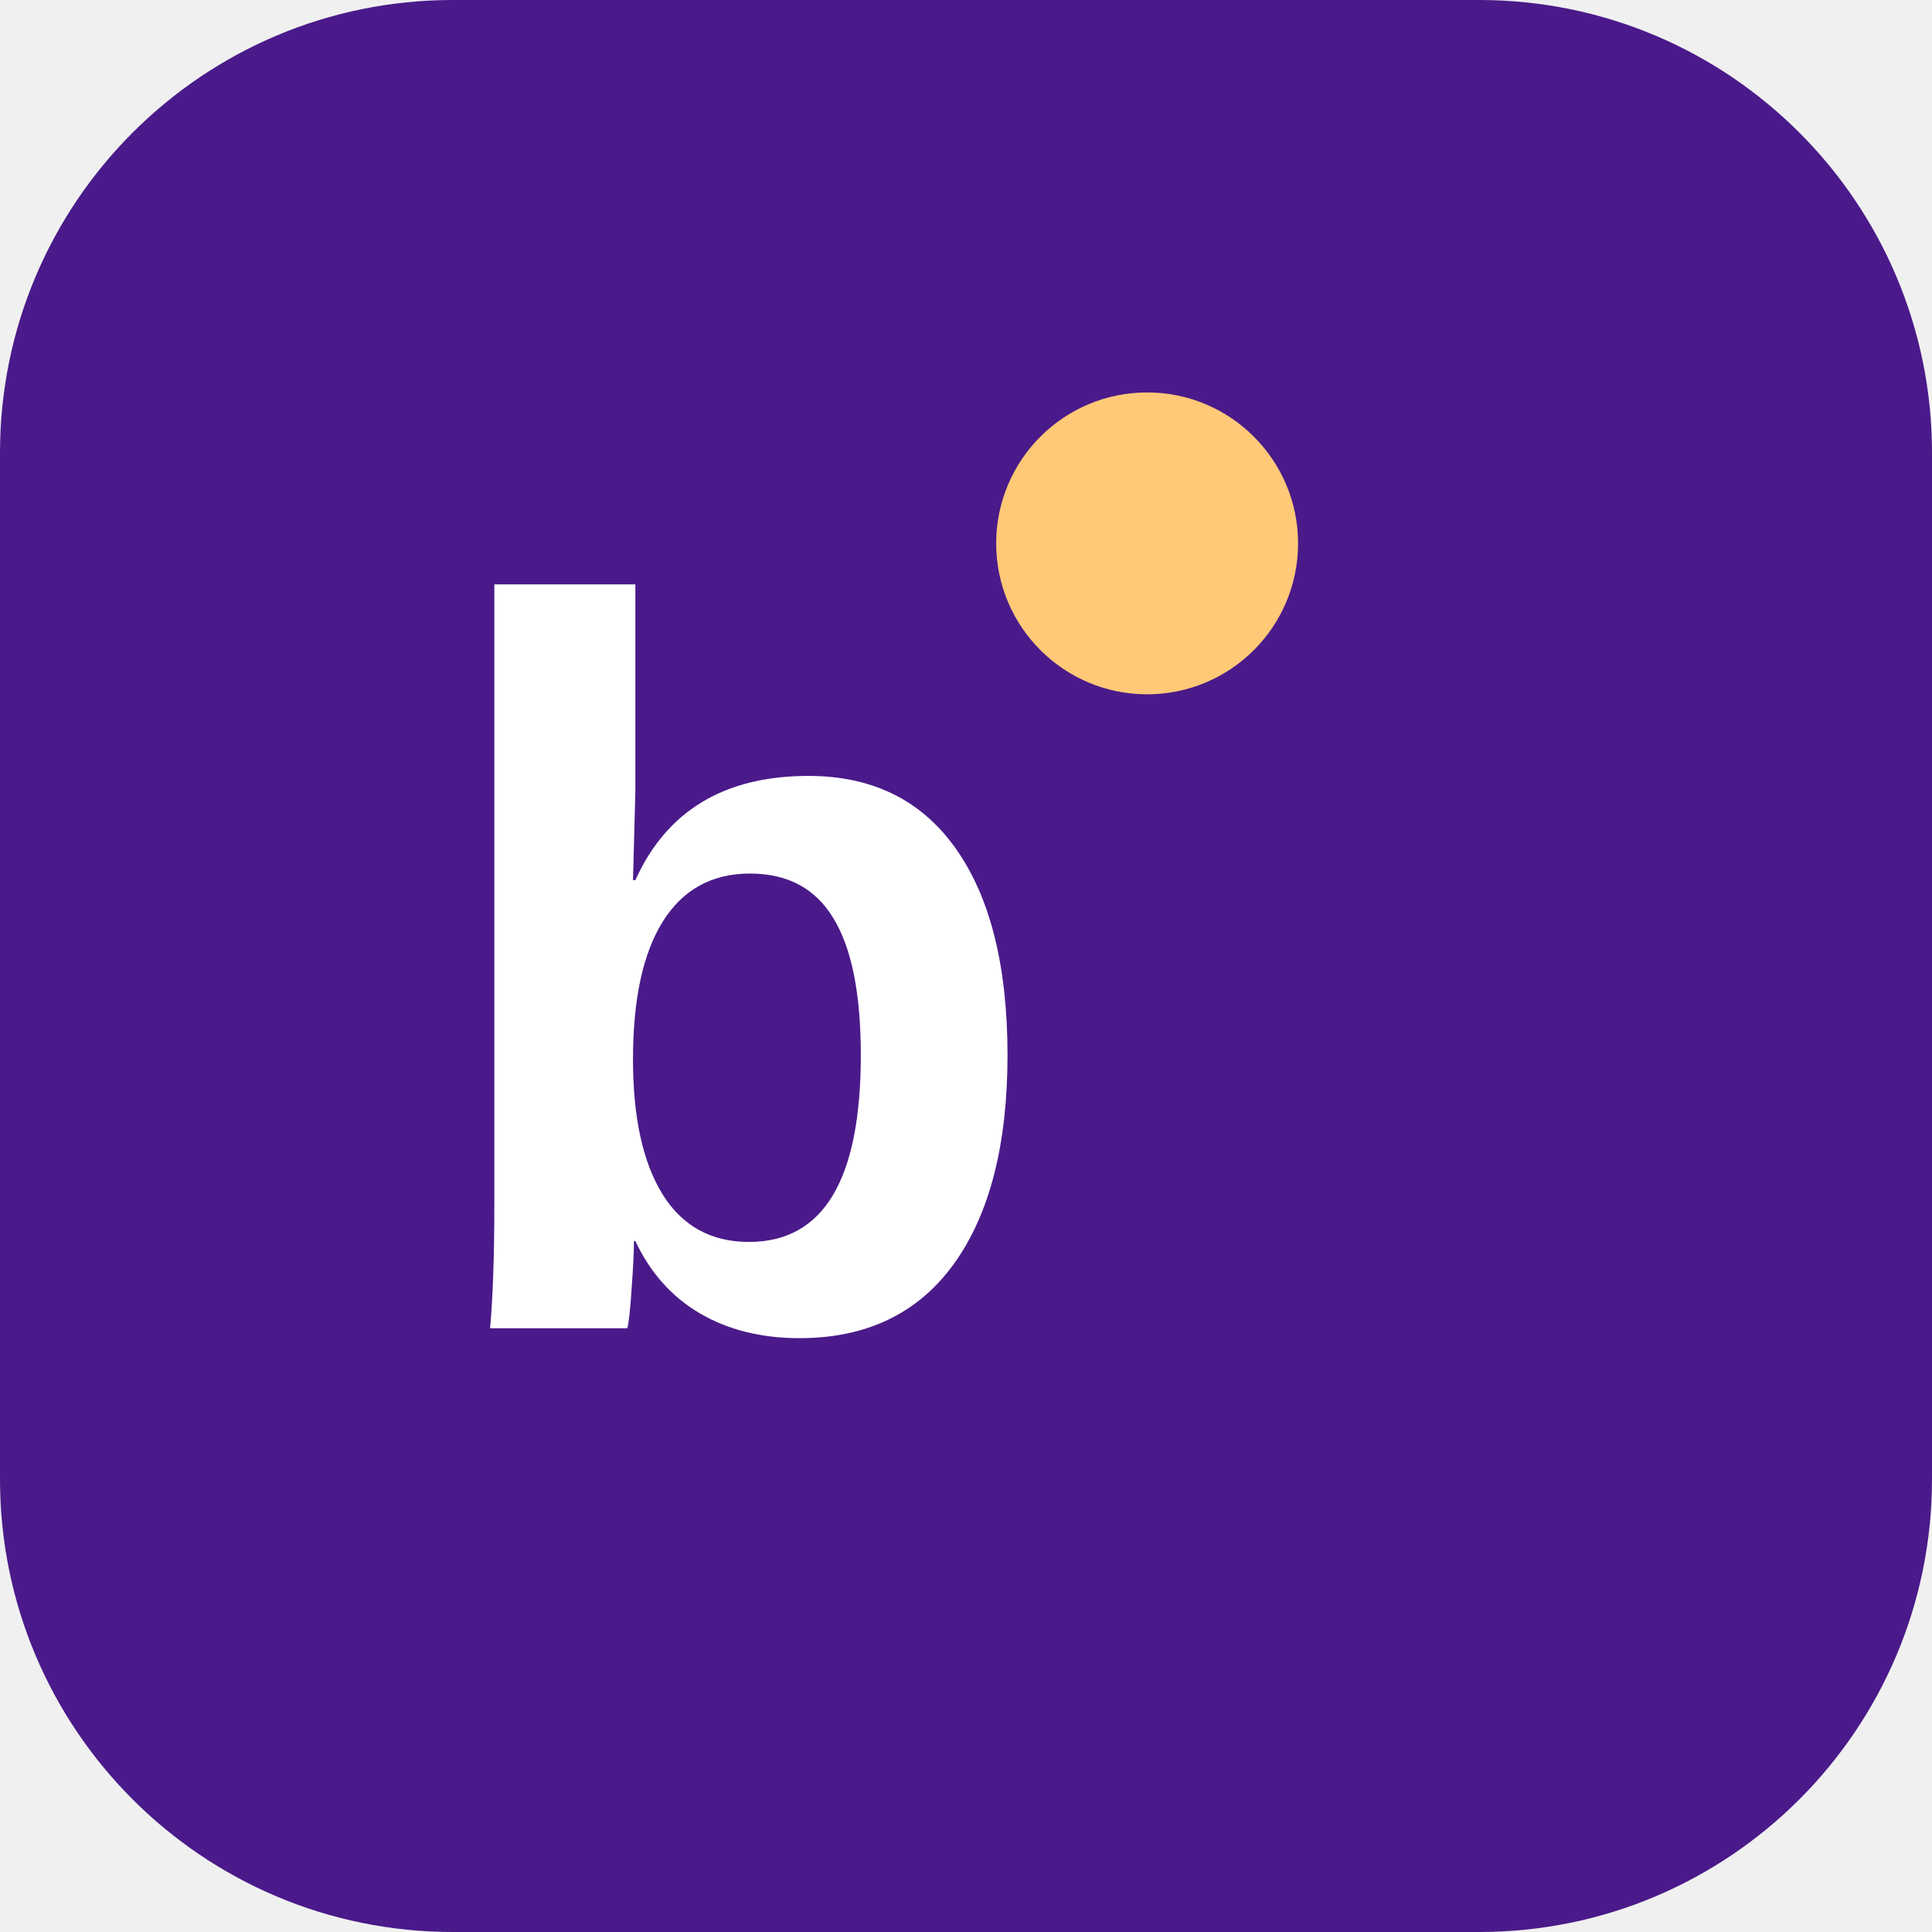
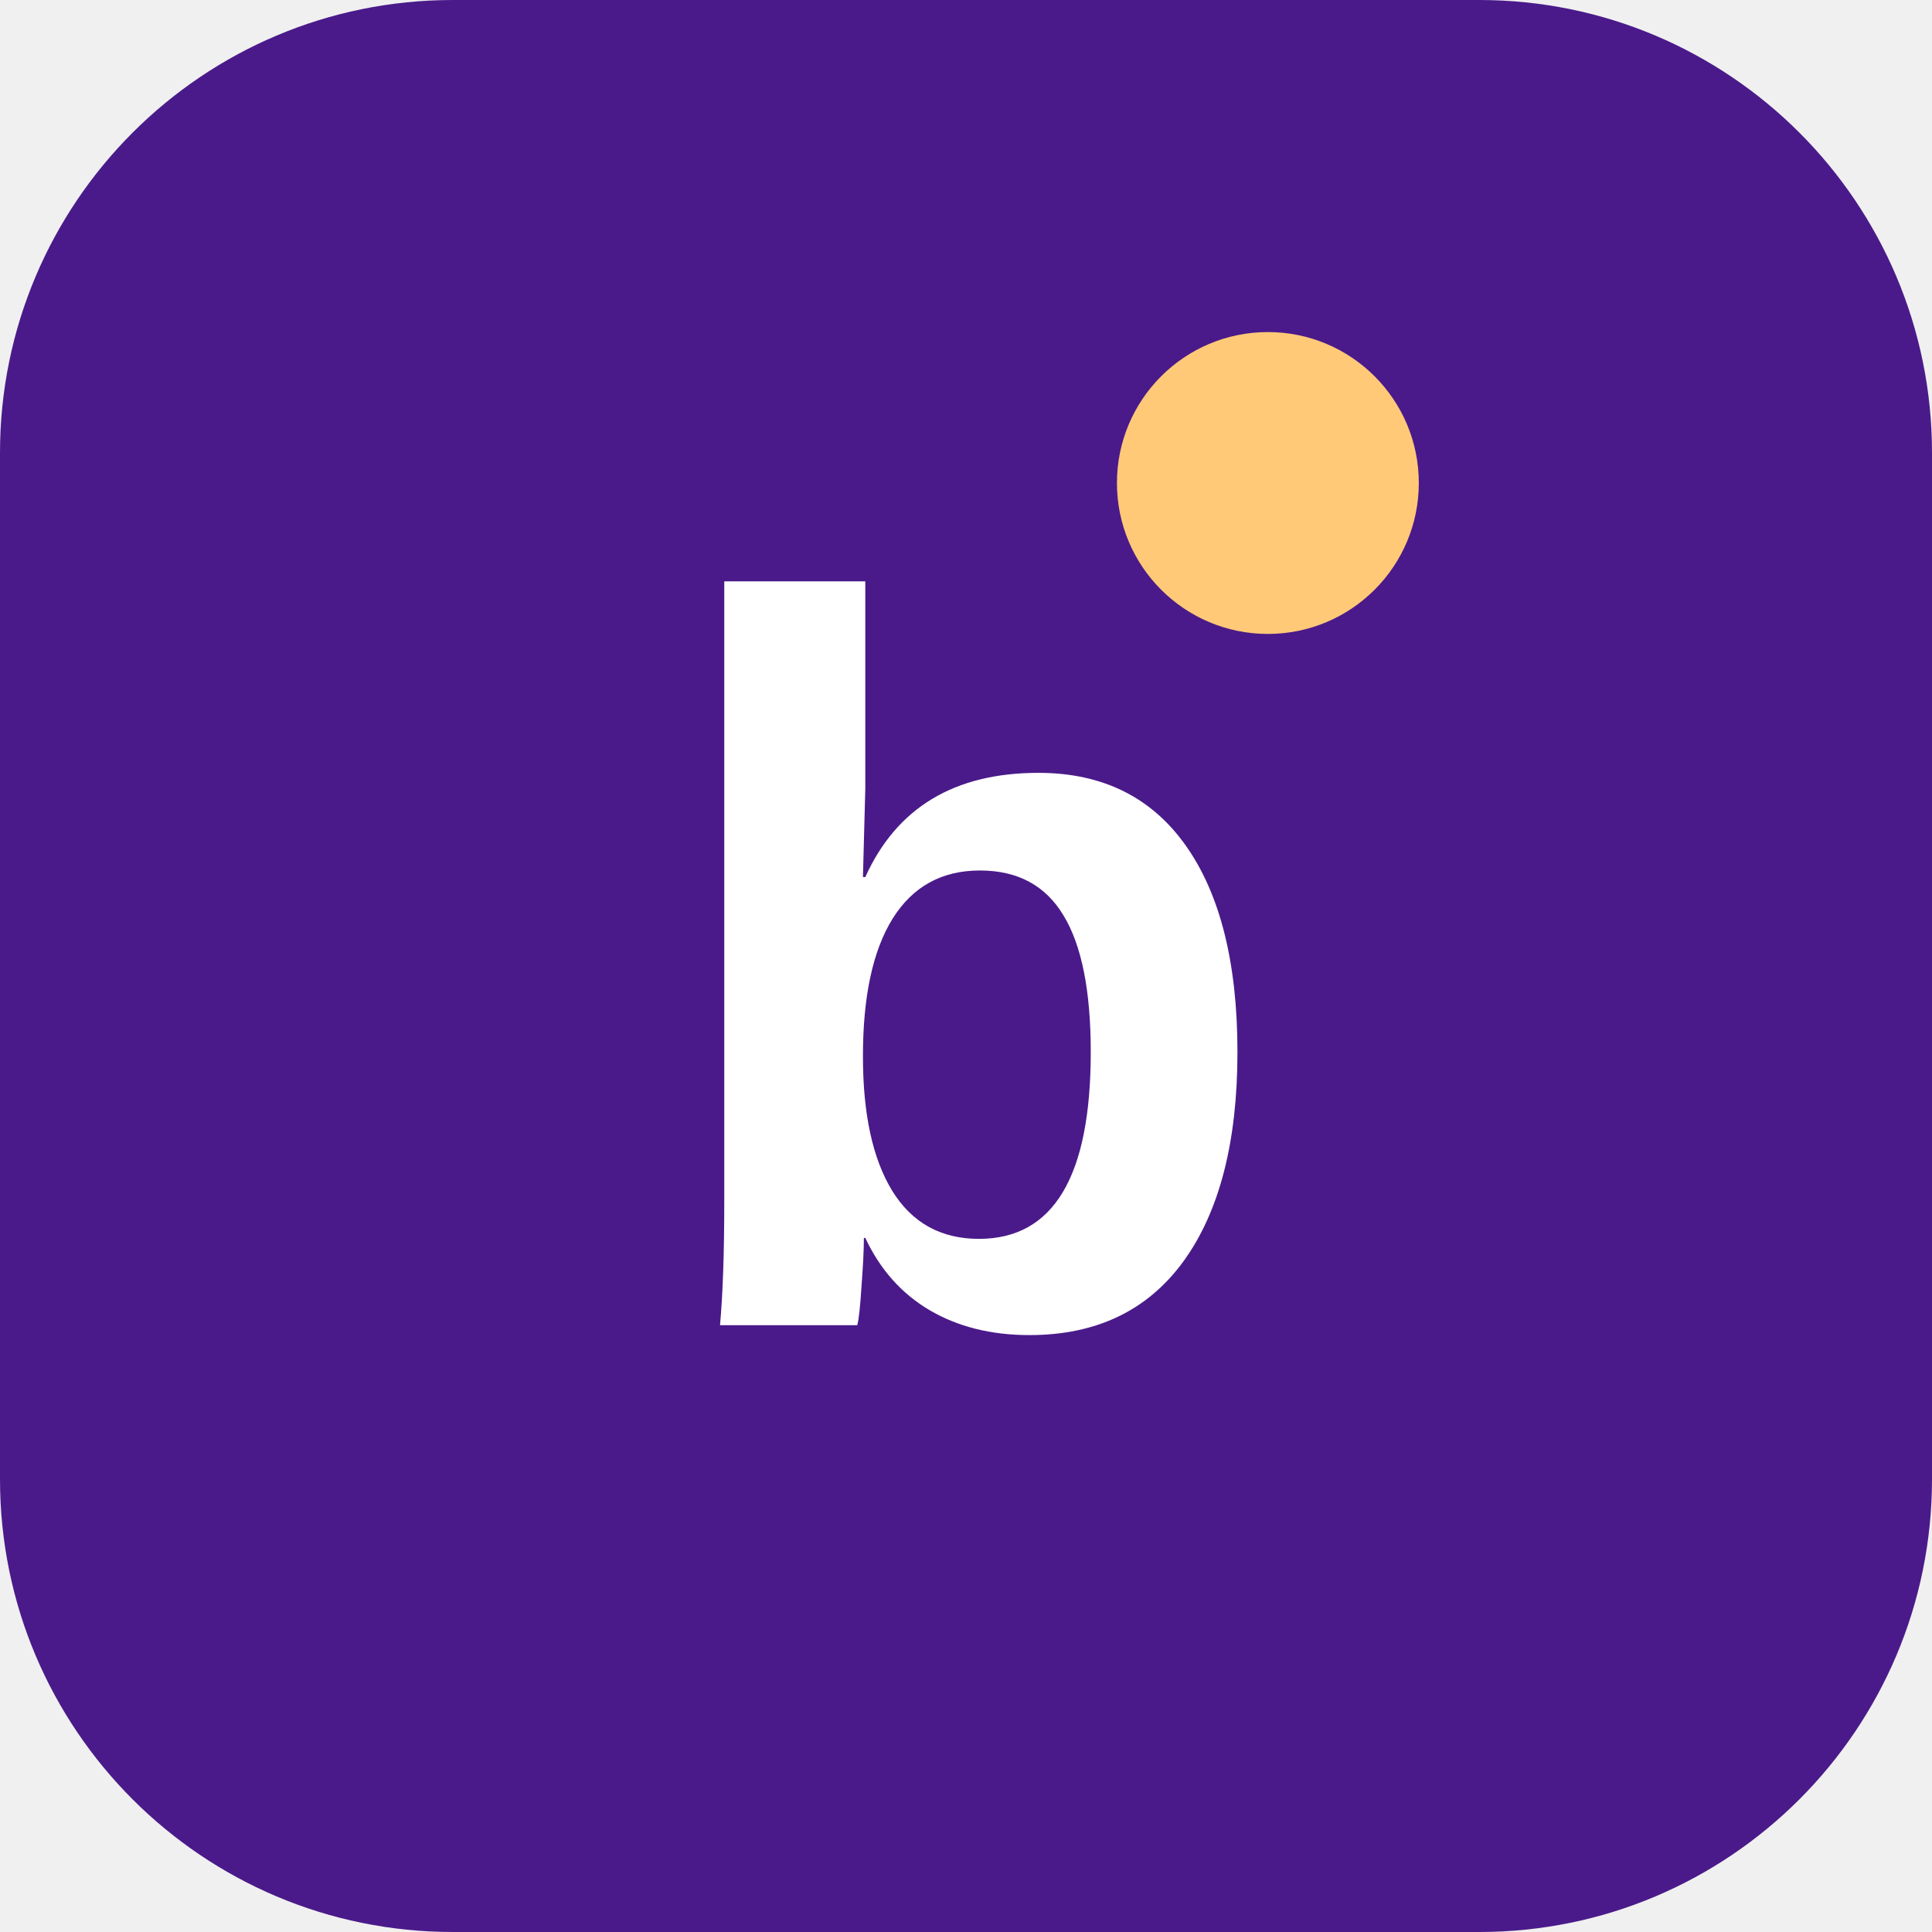
<svg xmlns="http://www.w3.org/2000/svg" width="64" height="64" viewBox="0 0 64 64">
  <rect width="64" height="64" rx="15" fill="#4A1A8A" />
-   <text x="14" y="44" font-family="Outfit, Arial, sans-serif" font-weight="800" font-size="34" fill="#ffffff">b</text>
-   <circle cx="38" cy="18" r="5" fill="#FFC977" />
+   <text x="32" y="32" dy="0.35em" text-anchor="middle" font-family="Outfit, Arial, sans-serif" font-weight="800" font-size="34" fill="#ffffff">b</text>
+   <circle cx="42" cy="16" r="5" fill="#FFC977" />
</svg>
